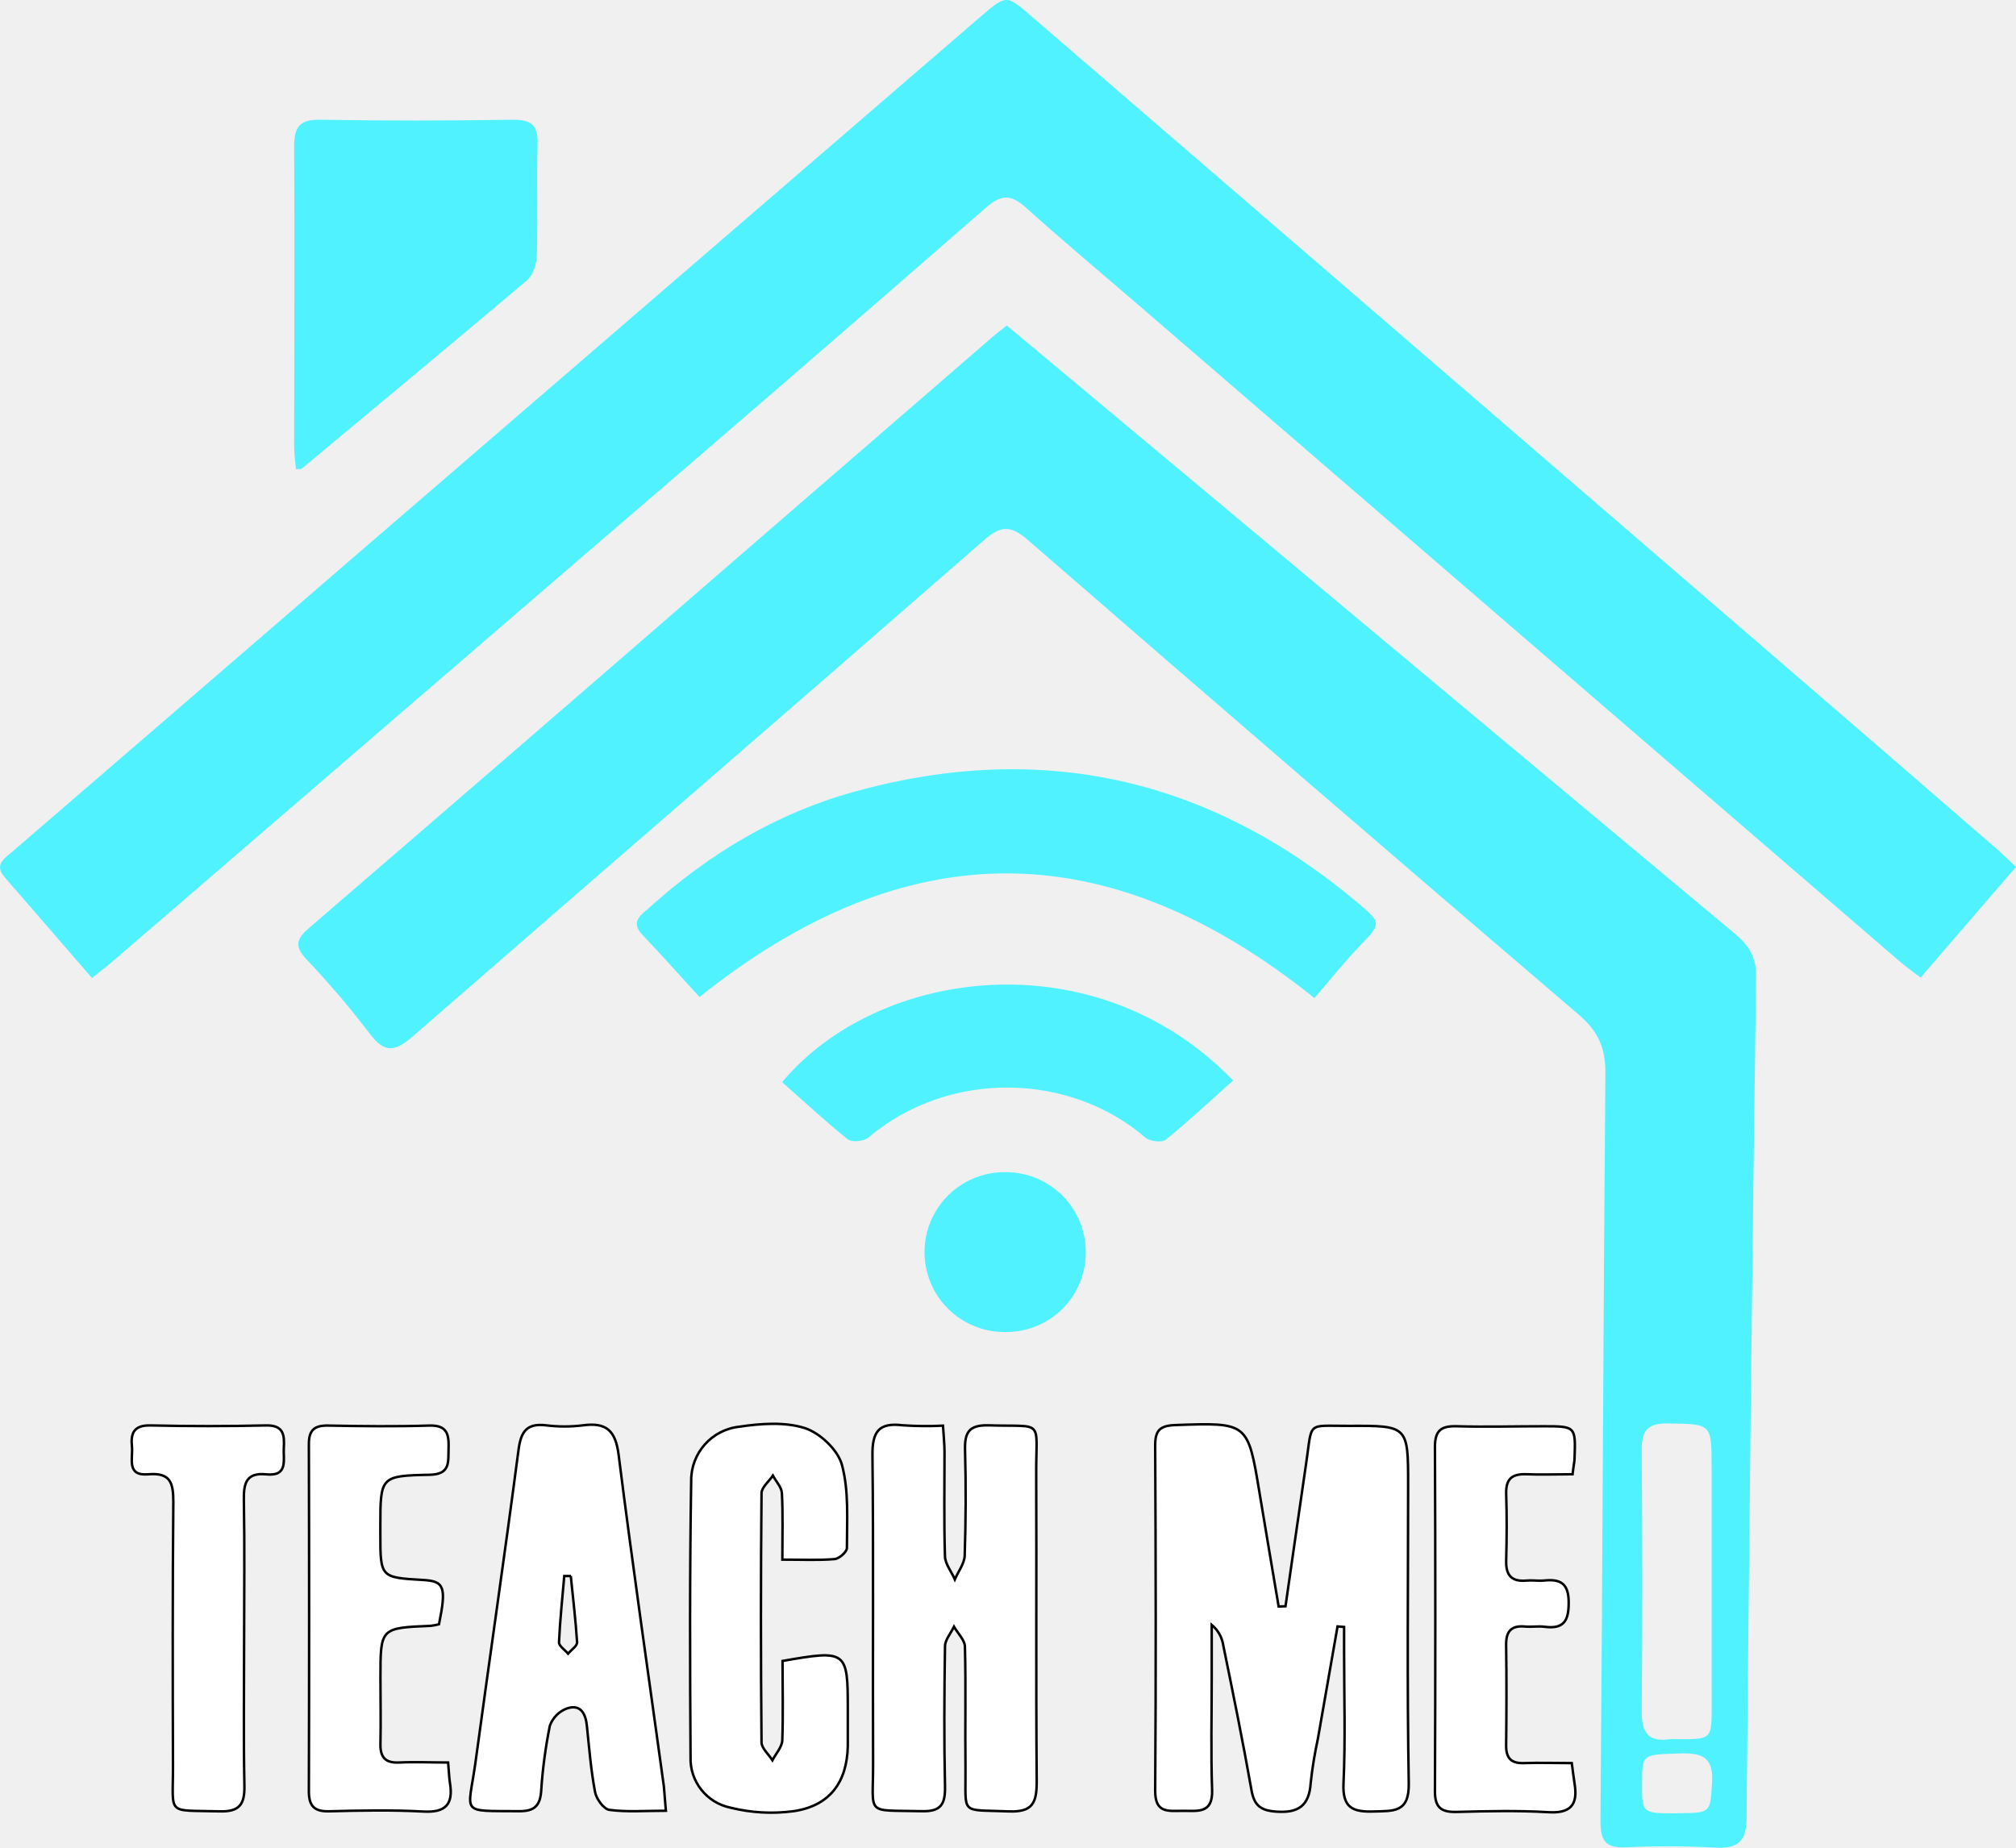
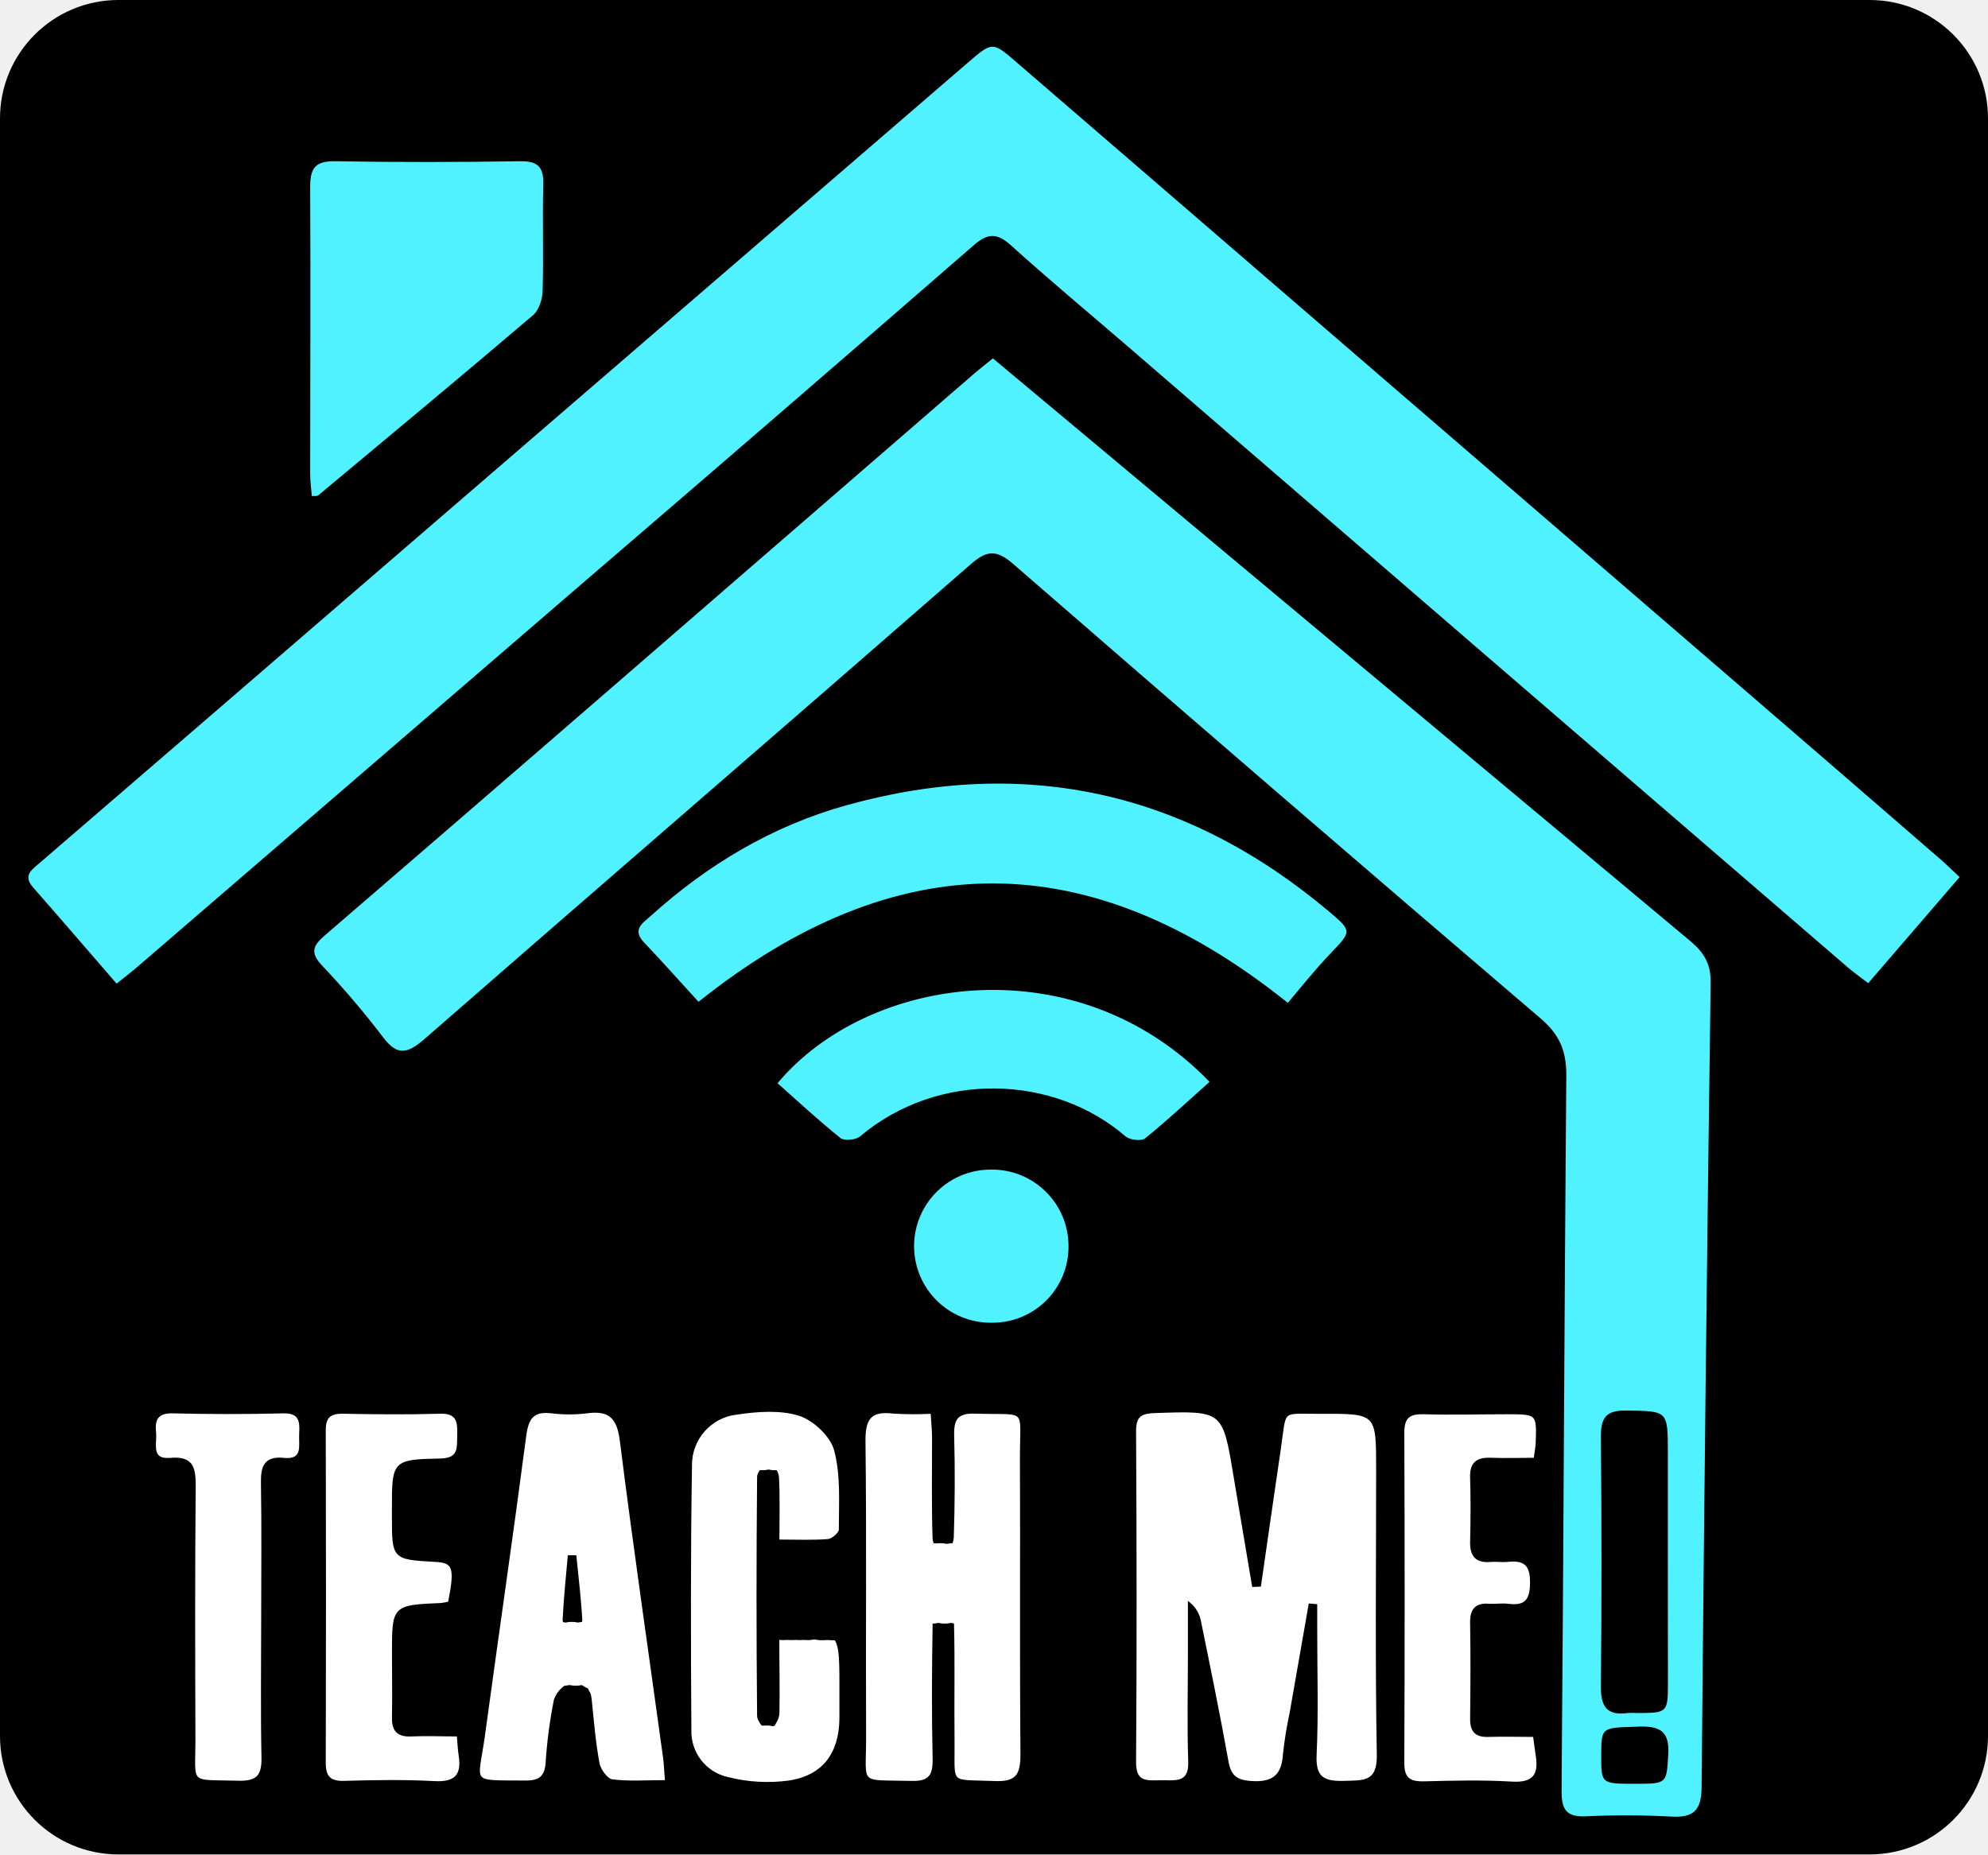
- <svg xmlns="http://www.w3.org/2000/svg" id="Layer_1" data-name="Layer 1" viewBox="0 0 408.72 374.63">
+ <svg xmlns="http://www.w3.org/2000/svg" viewBox="0 0 420.76 392.53">
  <defs>
-     <style>.cls-1{fill:#51f2ff;}.cls-2{fill:#fff;stroke:#000;stroke-miterlimit:10;stroke-width:0.5px;}</style>
+     <style>.cls-1{fill:#51f2ff;}.cls-2,.cls-3{fill:#fff;}.cls-2{stroke:#000;stroke-miterlimit:10;stroke-width:0.5px;}</style>
  </defs>
-   <path class="cls-1" d="M18.65,198.31C12.52,191.24,6.78,184.57,1,177.94c-2.22-2.54-.26-3.74,1.43-5.19Q36.49,143.41,70.51,114L198.74,3.43c5.33-4.59,5.28-4.53,10.46-.06q77.55,66.89,155.11,133.74,20.43,17.61,40.8,35.28c1.11,1,2.15,2,3.61,3.39l-19.34,22.45c-1.62-1.25-3.07-2.27-4.4-3.42q-76.61-66-153.19-132.12c-7.94-6.85-16-13.56-23.8-20.6-3-2.66-4.89-2.72-8-.06Q159,77.78,117.65,113.23,70.36,154,23.05,194.76C21.81,195.83,20.5,196.82,18.65,198.31Z" />
-   <path class="cls-1" d="M204.12,66l44.43,37.12q51.54,43.1,103.11,86.15c2.88,2.4,4.42,4.8,4.36,8.81q-1.15,85.2-1.92,170.41c0,4.86-1.7,6.43-6.43,6.15a176.77,176.77,0,0,0-18-.06c-4.23.19-5.24-1.38-5.2-5.49.42-50.48.58-101,1-151.44.05-5.14-1.44-8.53-5.39-11.9q-56-47.88-111.61-96.19c-3.47-3-5.49-3.13-9,0-38.51,33.61-77.22,67-115.76,100.57-3.48,3-5.65,3.58-8.68-.44a183.47,183.47,0,0,0-12.93-15.21c-2.6-2.76-1.86-4.23.63-6.38q43.14-37.15,86.14-74.47l51.36-44.45C201.36,68.15,202.54,67.24,204.12,66ZM347,321c0-7.81,0-15.62,0-23.43,0-9,0-8.79-8.84-8.94-4.27-.07-5.37,1.57-5.33,5.54.14,17.62.17,35.23,0,52.85,0,4.31,1.29,6.24,5.68,5.64a13.26,13.26,0,0,1,2,0c6.35,0,6.49-.08,6.51-6.27Q347,333.76,347,321Zm-6.9,46.65c6.84,0,6.62-.09,7-6.29.3-5.21-2.2-5.95-6.56-5.81-7.61.25-7.61.05-7.64,6.1S332.91,367.68,340.06,367.69Z" />
-   <path class="cls-2" d="M260.62,325.7c1.4-9.67,2.77-19.34,4.19-29,1.28-8.67,0-7.54,8.67-7.58,12-.06,12,0,12,12,0,20.16-.23,40.32.13,60.47.11,6-3.07,5.59-7.13,5.72-4.28.14-6.34-.78-6.1-5.74.41-8.81.12-17.65.12-26.48v-5.2l-1.33-.1q-2,11.42-4,22.85a84,84,0,0,0-1.44,8.87c-.3,4.69-2.55,6.18-7.11,5.82-3.08-.24-4.35-1.29-4.89-4.31C252,353.19,250,343.4,248,333.61a6.61,6.61,0,0,0-2.34-4.14v11c0,7.5-.18,15,.08,22.49.17,4.9-3,4.19-6,4.22s-5.57.46-5.54-4.09c.17-23.32.12-46.64,0-70,0-3,.9-4,4-4.13,14.8-.52,14.78-.6,17.15,13.72,1.27,7.69,2.59,15.38,3.88,23.07Z" />
-   <path class="cls-1" d="M141.81,202.16c-3.67-4-7.52-8.36-11.52-12.55-2.66-2.79-.22-4.15,1.41-5.62,12.05-10.89,25.77-19.08,41.39-23.42,38-10.57,72.16-2.84,102.29,22.58,4.84,4.08,4.6,4.14.16,8.8-3.21,3.37-6.11,7-9.05,10.43C224.53,168.71,183.72,168.71,141.81,202.16Z" />
-   <path class="cls-1" d="M60,95.14c-.14-1.66-.36-3.11-.36-4.56,0-20.32.12-40.63,0-60.95,0-4.18,1.32-5.42,5.43-5.35,13,.22,26,.19,39,0,3.67,0,5,1.13,4.92,4.86-.21,7.49.07,15-.15,22.48,0,1.79-.76,4.14-2,5.23C91.64,69.7,76.4,82.35,61.21,95,61.1,95.12,60.88,95.07,60,95.14Z" />
-   <path class="cls-2" d="M191.18,289.08c.13,2.17.31,3.79.31,5.4,0,7-.13,14,.09,21,0,1.61,1.32,3.18,2,4.77.69-1.59,1.92-3.17,2-4.78.23-7.15.27-14.31.07-21.46-.09-3.53.77-5.08,4.69-5,11.51.37,9.69-1.49,9.74,9.78.09,20.8-.07,41.6.1,62.41,0,4.29-.74,6.29-5.68,6.09-10.06-.42-8.65.93-8.76-8.88-.1-8.16.1-16.32-.11-24.47,0-1.38-1.45-2.73-2.22-4.1-.63,1.32-1.79,2.63-1.82,3.95-.15,9.49-.21,19,0,28.46.07,3.55-.8,5.11-4.69,5-11.7-.29-9.84,1.1-9.89-9.74-.1-20.81.11-41.61-.13-62.41-.06-4.78,1.26-6.69,6.1-6.1A69.55,69.55,0,0,0,191.18,289.08Z" />
-   <path class="cls-2" d="M135,367.16c-4.24,0-7.9.3-11.46-.18-1.14-.15-2.64-2.22-2.9-3.62-.83-4.4-1.19-8.9-1.65-13.37-.25-2.51-1.25-4.48-4-3.59a5.89,5.89,0,0,0-3.51,3.5,99.34,99.34,0,0,0-1.77,13.35c-.23,2.92-1.41,4-4.36,4-12.4-.11-10.41.83-8.94-10,2.87-21.11,5.95-42.19,8.72-63.3.49-3.71,1.68-5.4,5.59-4.94a30.2,30.2,0,0,0,7.48,0c4.76-.64,6.6,1.08,7.22,6,2.83,22.45,6.09,44.85,9.18,67.27C134.73,363.61,134.78,364.92,135,367.16Zm-19.25-47.6h-1.35c-.39,4.49-.87,9-1.07,13.46,0,.74,1.19,1.53,1.84,2.29.64-.77,1.87-1.57,1.83-2.3C116.71,328.52,116.17,324,115.72,319.56Z" />
-   <path class="cls-2" d="M158.65,336.79c13-2.29,13.24-2.07,13.23,9.78,0,2.5,0,5,0,7.5-.16,7.37-3.7,12.11-11,13.18a34.14,34.14,0,0,1-12.77-.71A10.13,10.13,0,0,1,140,356.29c-.12-18.66-.18-37.32.13-56a10.93,10.93,0,0,1,9.76-11c4.35-.65,9.2-1,13.25.27,3.1,1,6.75,4.44,7.56,7.49,1.43,5.33,1,11.2,1,16.84,0,.78-1.56,2.16-2.48,2.24-3.27.28-6.58.11-10.61.11,0-4.9.14-9.2-.09-13.47-.06-1.22-1.19-2.38-1.83-3.57-.8,1.19-2.28,2.38-2.3,3.58q-.24,25.25,0,50.49c0,1.22,1.44,2.44,2.21,3.65.69-1.32,1.9-2.61,2-4C158.79,347.65,158.65,342.34,158.65,336.79Z" />
-   <path class="cls-1" d="M250,219.09c-4.65,4.14-9,8.22-13.64,12-.8.64-3.25.35-4.15-.42-15.2-13.14-39.72-13.91-56.17,0-.9.76-3.34,1-4.15.36-4.64-3.72-9-7.78-13.32-11.61C177.83,196.32,222,190.08,250,219.09Z" />
-   <path class="cls-2" d="M318.82,298.93c-3.36,0-6.32.12-9.27,0s-4.29.86-4.19,4c.15,4.49.12,9,0,13.47-.09,3,1.06,4.36,4.1,4.09,1.15-.11,2.34.09,3.49,0,3.46-.39,5.13.6,5.08,4.58,0,3.7-1.1,5.27-4.86,4.79-1.31-.17-2.66.07-4-.05-2.81-.26-3.86,1-3.82,3.74.1,6.82.08,13.64,0,20.46,0,2.59,1.11,3.57,3.62,3.49,3.12-.11,6.25,0,9.69,0,.23,1.74.38,3,.58,4.25.69,4.29-.9,6-5.43,5.7-6.13-.36-12.3-.21-18.45-.05-3.11.08-4.46-.81-4.44-4.2q.15-34.93,0-69.86c0-3.42,1.38-4.23,4.47-4.14,5.81.17,11.64,0,17.46,0,6.6,0,6.61,0,6.37,6.56C319.2,296.47,319,297.28,318.82,298.93Z" />
-   <path class="cls-2" d="M89,329.35a13,13,0,0,1-1.69.32c-10.17.42-10.17.42-10.18,10.4,0,4.5.1,9,0,13.5-.07,2.76,1,3.95,3.79,3.81,3.27-.15,6.55,0,9.93,0,.17,1.92.2,3.07.38,4.2.7,4.32-.93,6-5.43,5.74-6.32-.34-12.67-.22-19-.05-3,.09-4.18-1-4.18-4q.1-35.25,0-70.49c0-2.84,1.16-3.77,3.91-3.72,6.83.13,13.67.21,20.49,0,3.75-.13,4,1.91,3.92,4.71s.36,5.19-3.89,5.27c-9.94.19-9.94.4-9.94,10.5V311c0,8.87,0,8.87,8.72,9.37C90.09,320.62,90.53,321.81,89,329.35Z" />
-   <path class="cls-2" d="M49.49,332.58c0,9.83-.14,19.67.06,29.49.08,3.82-1,5.33-5.07,5.21-10.94-.3-9.37,1-9.41-9.25-.06-17.83-.09-35.66.07-53.48,0-3.79-.52-6-5.06-5.61s-3.08-3.24-3.33-5.62c-.29-2.72.41-4.37,3.75-4.29q11.73.27,23.48,0c3.54-.07,3.71,2,3.56,4.5s.94,5.87-3.56,5.42c-4-.4-4.6,1.75-4.54,5.14C49.61,313.59,49.5,323.09,49.49,332.58Z" />
-   <path class="cls-1" d="M220.12,253.83a16.08,16.08,0,0,1-16,16.26,16.21,16.21,0,1,1-.17-32.41A16.18,16.18,0,0,1,220.12,253.83Z" />
+   <g id="Layer_2" data-name="Layer 2">
+     <rect width="420.76" height="392.53" rx="25.06" />
+   </g>
+   <g id="Layer_1" data-name="Layer 1">
+     <path class="cls-1" d="M24.68,208.21C18.56,201.13,12.82,194.46,7,187.84c-2.22-2.54-.27-3.74,1.42-5.2q34.07-29.34,68.09-58.72L204.77,13.33c5.33-4.6,5.28-4.54,10.47-.07Q292.77,80.16,370.34,147q20.43,17.61,40.81,35.28c1.11,1,2.14,2,3.6,3.38-6.45,7.5-12.71,14.77-19.34,22.45-1.62-1.25-3.07-2.26-4.4-3.41q-76.61-66-153.18-132.12c-8-6.86-16-13.57-23.81-20.6-2.94-2.66-4.88-2.73-7.94-.06q-41.09,35.73-82.4,71.2Q76.4,163.9,29.09,204.65C27.84,205.72,26.53,206.72,24.68,208.21Z" />
+     <path class="cls-1" d="M210.15,75.86,254.58,113q51.54,43.08,103.12,86.15c2.88,2.4,4.41,4.79,4.36,8.8q-1.17,85.21-1.92,170.42c-.05,4.85-1.71,6.43-6.43,6.15a177,177,0,0,0-18-.06c-4.23.19-5.23-1.39-5.2-5.5.42-50.47.58-101,1-151.43,0-5.14-1.45-8.53-5.39-11.91q-56-47.86-111.61-96.19c-3.47-3-5.5-3.12-9.05,0C167,153,128.29,186.39,89.76,220c-3.48,3-5.66,3.58-8.68-.44a183.88,183.88,0,0,0-12.94-15.21c-2.6-2.76-1.86-4.23.64-6.38q43.13-37.16,86.13-74.48L206.28,79C207.4,78.05,208.57,77.14,210.15,75.86ZM353,330.93c0-7.81,0-15.62,0-23.43,0-9,0-8.79-8.84-8.93-4.27-.07-5.36,1.56-5.33,5.54.15,17.61.17,35.23,0,52.84-.05,4.32,1.29,6.25,5.68,5.65a14.7,14.7,0,0,1,2,0c6.36,0,6.5-.08,6.51-6.26C353,347.88,353,339.41,353,330.93Zm-6.91,46.65c6.84,0,6.62-.08,7-6.28.31-5.21-2.2-6-6.55-5.81-7.61.24-7.62.05-7.64,6.09S338.94,377.57,346.09,377.58Z" />
+     <path class="cls-2" d="M266.65,335.6c1.4-9.67,2.77-19.34,4.2-29,1.27-8.67,0-7.54,8.66-7.58,12-.06,12,0,12,12,0,20.15-.22,40.31.14,60.46.1,6-3.08,5.6-7.13,5.73-4.28.13-6.35-.78-6.11-5.75.42-8.8.12-17.65.13-26.48v-5.19l-1.33-.11q-2,11.43-4,22.85a84.56,84.56,0,0,0-1.43,8.88c-.3,4.68-2.56,6.17-7.12,5.82-3.08-.24-4.35-1.29-4.89-4.31C258,363.08,256,353.3,254,343.51a6.59,6.59,0,0,0-2.33-4.14v11c0,7.49-.19,15,.07,22.48.17,4.91-3,4.19-6,4.23s-5.57.45-5.54-4.09c.17-23.32.13-46.64,0-70,0-3,.91-4,4-4.12,14.8-.52,14.79-.61,17.15,13.72q1.92,11.53,3.89,23.07Z" />
+     <path class="cls-1" d="M147.84,212.05c-3.67-4-7.52-8.35-11.52-12.55-2.66-2.78-.21-4.15,1.41-5.62,12.05-10.89,25.78-19.07,41.39-23.42,38-10.57,72.17-2.83,102.29,22.59,4.84,4.08,4.61,4.14.16,8.8-3.21,3.36-6.11,7-9,10.43C230.56,178.61,189.76,178.61,147.84,212.05Z" />
+     <path class="cls-1" d="M66,105c-.13-1.66-.35-3.11-.35-4.56,0-20.32.11-40.64,0-60.95,0-4.19,1.32-5.43,5.42-5.36,13,.23,26,.2,39,0,3.68-.05,5,1.12,4.92,4.86-.21,7.48.08,15-.14,22.47,0,1.8-.77,4.15-2,5.23-15.07,12.84-30.3,25.49-45.5,38.17C67.13,105,66.91,105,66,105Z" />
+     <path class="cls-2" d="M197.21,299c.13,2.18.31,3.79.31,5.4,0,7-.12,14,.1,21,0,1.61,1.31,3.18,2,4.76.69-1.59,1.92-3.16,2-4.77.23-7.15.27-14.31.08-21.46-.1-3.54.76-5.08,4.69-4.95,11.51.37,9.69-1.5,9.73,9.77.09,20.81-.07,41.61.11,62.41,0,4.29-.75,6.3-5.68,6.09-10.07-.42-8.65.94-8.77-8.88-.1-8.15.1-16.31-.11-24.46,0-1.38-1.44-2.73-2.22-4.1-.63,1.32-1.79,2.62-1.81,3.95-.16,9.48-.22,19,0,28.46.07,3.55-.79,5.11-4.69,5-11.7-.3-9.84,1.1-9.89-9.75-.1-20.8.12-41.61-.13-62.41-.05-4.77,1.26-6.69,6.11-6.09A69.5,69.5,0,0,0,197.21,299Z" />
+     <path class="cls-2" d="M141,377.05c-4.24,0-7.9.3-11.45-.17-1.15-.15-2.64-2.22-2.91-3.62-.82-4.4-1.19-8.9-1.64-13.37-.26-2.51-1.26-4.48-4-3.59a5.88,5.88,0,0,0-3.51,3.49,101.4,101.4,0,0,0-1.76,13.35c-.23,2.93-1.42,4-4.37,4-12.4-.11-10.41.84-8.94-10,2.87-21.1,5.95-42.18,8.72-63.3.49-3.71,1.69-5.4,5.59-4.93a30.2,30.2,0,0,0,7.48,0c4.76-.64,6.6,1.08,7.22,6,2.83,22.45,6.09,44.85,9.18,67.27C140.77,373.5,140.82,374.82,141,377.05Zm-19.25-47.59h-1.34c-.39,4.48-.88,9-1.08,13.46,0,.73,1.2,1.52,1.84,2.29.64-.77,1.87-1.58,1.83-2.31C122.74,338.41,122.2,333.94,121.75,329.46Z" />
+     <path class="cls-2" d="M164.69,346.68c13-2.28,13.23-2.07,13.22,9.79,0,2.5,0,5,0,7.5-.15,7.37-3.7,12.11-11,13.18a34.15,34.15,0,0,1-12.77-.72,10.13,10.13,0,0,1-8.06-10.25c-.12-18.65-.17-37.32.13-56a10.94,10.94,0,0,1,9.76-11c4.36-.65,9.21-1,13.25.27,3.1,1,6.75,4.44,7.57,7.49,1.42,5.33,1,11.19,1,16.84,0,.77-1.56,2.16-2.48,2.24-3.27.27-6.57.11-10.6.11,0-4.91.14-9.2-.09-13.47-.07-1.22-1.2-2.38-1.84-3.57-.8,1.19-2.28,2.38-2.29,3.58q-.24,25.24,0,50.49c0,1.22,1.45,2.43,2.22,3.65.68-1.32,1.89-2.62,2-4C164.82,357.55,164.69,352.24,164.69,346.68Z" />
+     <path class="cls-1" d="M256,229c-4.65,4.14-9,8.22-13.63,11.95-.8.65-3.26.36-4.15-.41-15.21-13.14-39.72-13.91-56.18,0-.9.76-3.34,1-4.15.36-4.63-3.72-9-7.78-13.32-11.61C183.86,206.21,228,200,256,229Z" />
+     <path class="cls-2" d="M324.85,308.82c-3.35,0-6.32.12-9.27,0s-4.29.86-4.18,4c.14,4.48.11,9,0,13.47-.08,3,1.07,4.35,4.1,4.08,1.16-.1,2.34.1,3.49,0,3.47-.39,5.13.59,5.09,4.58,0,3.69-1.11,5.27-4.86,4.78-1.31-.17-2.67.07-4,0-2.81-.26-3.86,1-3.82,3.74.11,6.82.08,13.64,0,20.46,0,2.58,1.11,3.57,3.62,3.48,3.13-.1,6.26,0,9.69,0,.24,1.73.39,3,.59,4.25.68,4.28-.91,6-5.43,5.7-6.14-.36-12.31-.21-18.46-.05-3.1.07-4.46-.81-4.44-4.2q.15-34.93,0-69.86c0-3.42,1.39-4.23,4.47-4.14,5.82.17,11.64,0,17.47,0,6.59,0,6.6,0,6.36,6.57C325.23,306.37,325.06,307.18,324.85,308.82Z" />
+     <path class="cls-2" d="M95.07,339.24a13,13,0,0,1-1.69.32C83.21,340,83.21,340,83.21,350c0,4.5.09,9,0,13.5-.07,2.75,1,3.94,3.8,3.81,3.27-.15,6.55,0,9.92,0,.17,1.93.21,3.08.39,4.21.69,4.32-.94,6-5.44,5.74-6.31-.34-12.66-.23-19-.05-3,.09-4.19-1-4.18-4q.09-35.25,0-70.5c0-2.84,1.16-3.76,3.91-3.71,6.83.13,13.67.2,20.5,0,3.74-.13,4,1.91,3.91,4.71s.36,5.19-3.89,5.27c-9.94.19-9.94.39-9.93,10.5v1.5c0,8.87,0,8.87,8.72,9.37C96.12,330.52,96.56,331.71,95.07,339.24Z" />
+     <path class="cls-2" d="M55.53,342.48c0,9.83-.14,19.66.06,29.49.08,3.82-1,5.32-5.08,5.21-10.93-.3-9.37,1-9.4-9.25-.06-17.83-.1-35.66.06-53.48,0-3.79-.51-6-5.05-5.61s-3.09-3.24-3.34-5.62c-.28-2.73.41-4.38,3.75-4.3q11.74.29,23.49,0c3.54-.08,3.71,2,3.55,4.5s.95,5.87-3.55,5.42c-4-.41-4.6,1.74-4.54,5.13C55.64,323.49,55.53,333,55.53,342.48Z" />
+     <path class="cls-1" d="M226.15,263.73a16.07,16.07,0,0,1-16,16.25,16.21,16.21,0,1,1-.17-32.41A16.19,16.19,0,0,1,226.15,263.73Z" />
+     <path class="cls-3" d="M199.06,336.65c6.44,0,6.45-10,0-10s-6.44,10,0,10Z" />
+     <path class="cls-3" d="M199.94,343.67c6.44,0,6.45-10,0-10s-6.44,10,0,10Z" />
+     <path class="cls-3" d="M201.7,336.65c6.43,0,6.44-10,0-10s-6.45,10,0,10Z" />
+     <path class="cls-3" d="M197.31,336.65c6.43,0,6.45-10,0-10s-6.45,10,0,10Z" />
+     <path class="cls-3" d="M203.45,343.67c6.44,0,6.45-10,0-10s-6.44,10,0,10Z" />
+     <path class="cls-3" d="M202.57,343.67c6.44,0,6.45-10,0-10s-6.44,10,0,10Z" />
+     <path class="cls-3" d="M197.31,343.67c6.43,0,6.45-10,0-10s-6.45,10,0,10Z" />
+     <path class="cls-3" d="M121,353.31c6.44,0,6.45-10,0-10s-6.44,10,0,10Z" />
+     <path class="cls-3" d="M123.63,353.31c6.43,0,6.44-10,0-10s-6.45,10,0,10Z" />
+     <path class="cls-3" d="M118.36,353.31c6.44,0,6.45-10,0-10s-6.44,10,0,10Z" />
+     <path class="cls-3" d="M121.87,356.82c6.44,0,6.45-10,0-10s-6.44,10,0,10Z" />
+     <path class="cls-3" d="M118.36,356.82c6.44,0,6.45-10,0-10s-6.44,10,0,10Z" />
+     <path class="cls-3" d="M124.5,356.82c6.44,0,6.45-10,0-10s-6.44,10,0,10Z" />
+     <path class="cls-3" d="M119.24,356.82c6.43,0,6.45-10,0-10s-6.45,10,0,10Z" />
+     <path class="cls-3" d="M124.5,356.82c6.44,0,6.45-10,0-10s-6.44,10,0,10Z" />
+     <path class="cls-3" d="M126.26,357.7c6.43,0,6.44-10,0-10s-6.45,10,0,10Z" />
+     <path class="cls-3" d="M162.22,375.24c6.44,0,6.45-10,0-10s-6.44,10,0,10Z" />
+     <path class="cls-3" d="M164.85,375.24c6.44,0,6.45-10,0-10s-6.44,10,0,10Z" />
+     <path class="cls-3" d="M160.47,375.24c6.43,0,6.44-10,0-10s-6.45,10,0,10Z" />
+     <path class="cls-3" d="M161.35,311.21c6.43,0,6.44-10,0-10s-6.45,10,0,10Z" />
+     <path class="cls-3" d="M164,311.21c6.43,0,6.44-10,0-10s-6.45,10,0,10Z" />
+     <path class="cls-3" d="M129.77,361.21c6.43,0,6.44-10,0-10s-6.45,10,0,10Z" />
+     <path class="cls-3" d="M128.89,360.33c6.43,0,6.44-10,0-10s-6.45,10,0,10Z" />
+     <path d="M175.38,346.3c6.43,0,6.45-10,0-10s-6.44,10,0,10Z" />
+     <path d="M173.63,346.3c6.43,0,6.44-10,0-10s-6.45,10,0,10Z" />
+     <path d="M171,346.3c6.44,0,6.45-10,0-10s-6.44,10,0,10Z" />
+     <path d="M167.49,347.17c6.43,0,6.44-10,0-10s-6.45,10,0,10Z" />
+     <path d="M169.24,347.17c6.43,0,6.45-10,0-10s-6.45,10,0,10Z" />
+     <path d="M171,347.17c6.44,0,6.45-10,0-10s-6.44,10,0,10Z" />
+     <path d="M173.63,347.17c6.43,0,6.44-10,0-10s-6.45,10,0,10Z" />
+     <path d="M174.5,347.17c6.44,0,6.45-10,0-10s-6.44,10,0,10Z" />
+     <path d="M176.26,347.17c6.43,0,6.44-10,0-10s-6.45,10,0,10Z" />
+     <path d="M176.26,347.17c6.43,0,6.44-10,0-10s-6.45,10,0,10Z" />
+     <path d="M165.73,347.17c6.44,0,6.45-10,0-10s-6.44,10,0,10Z" />
+   </g>
</svg>
